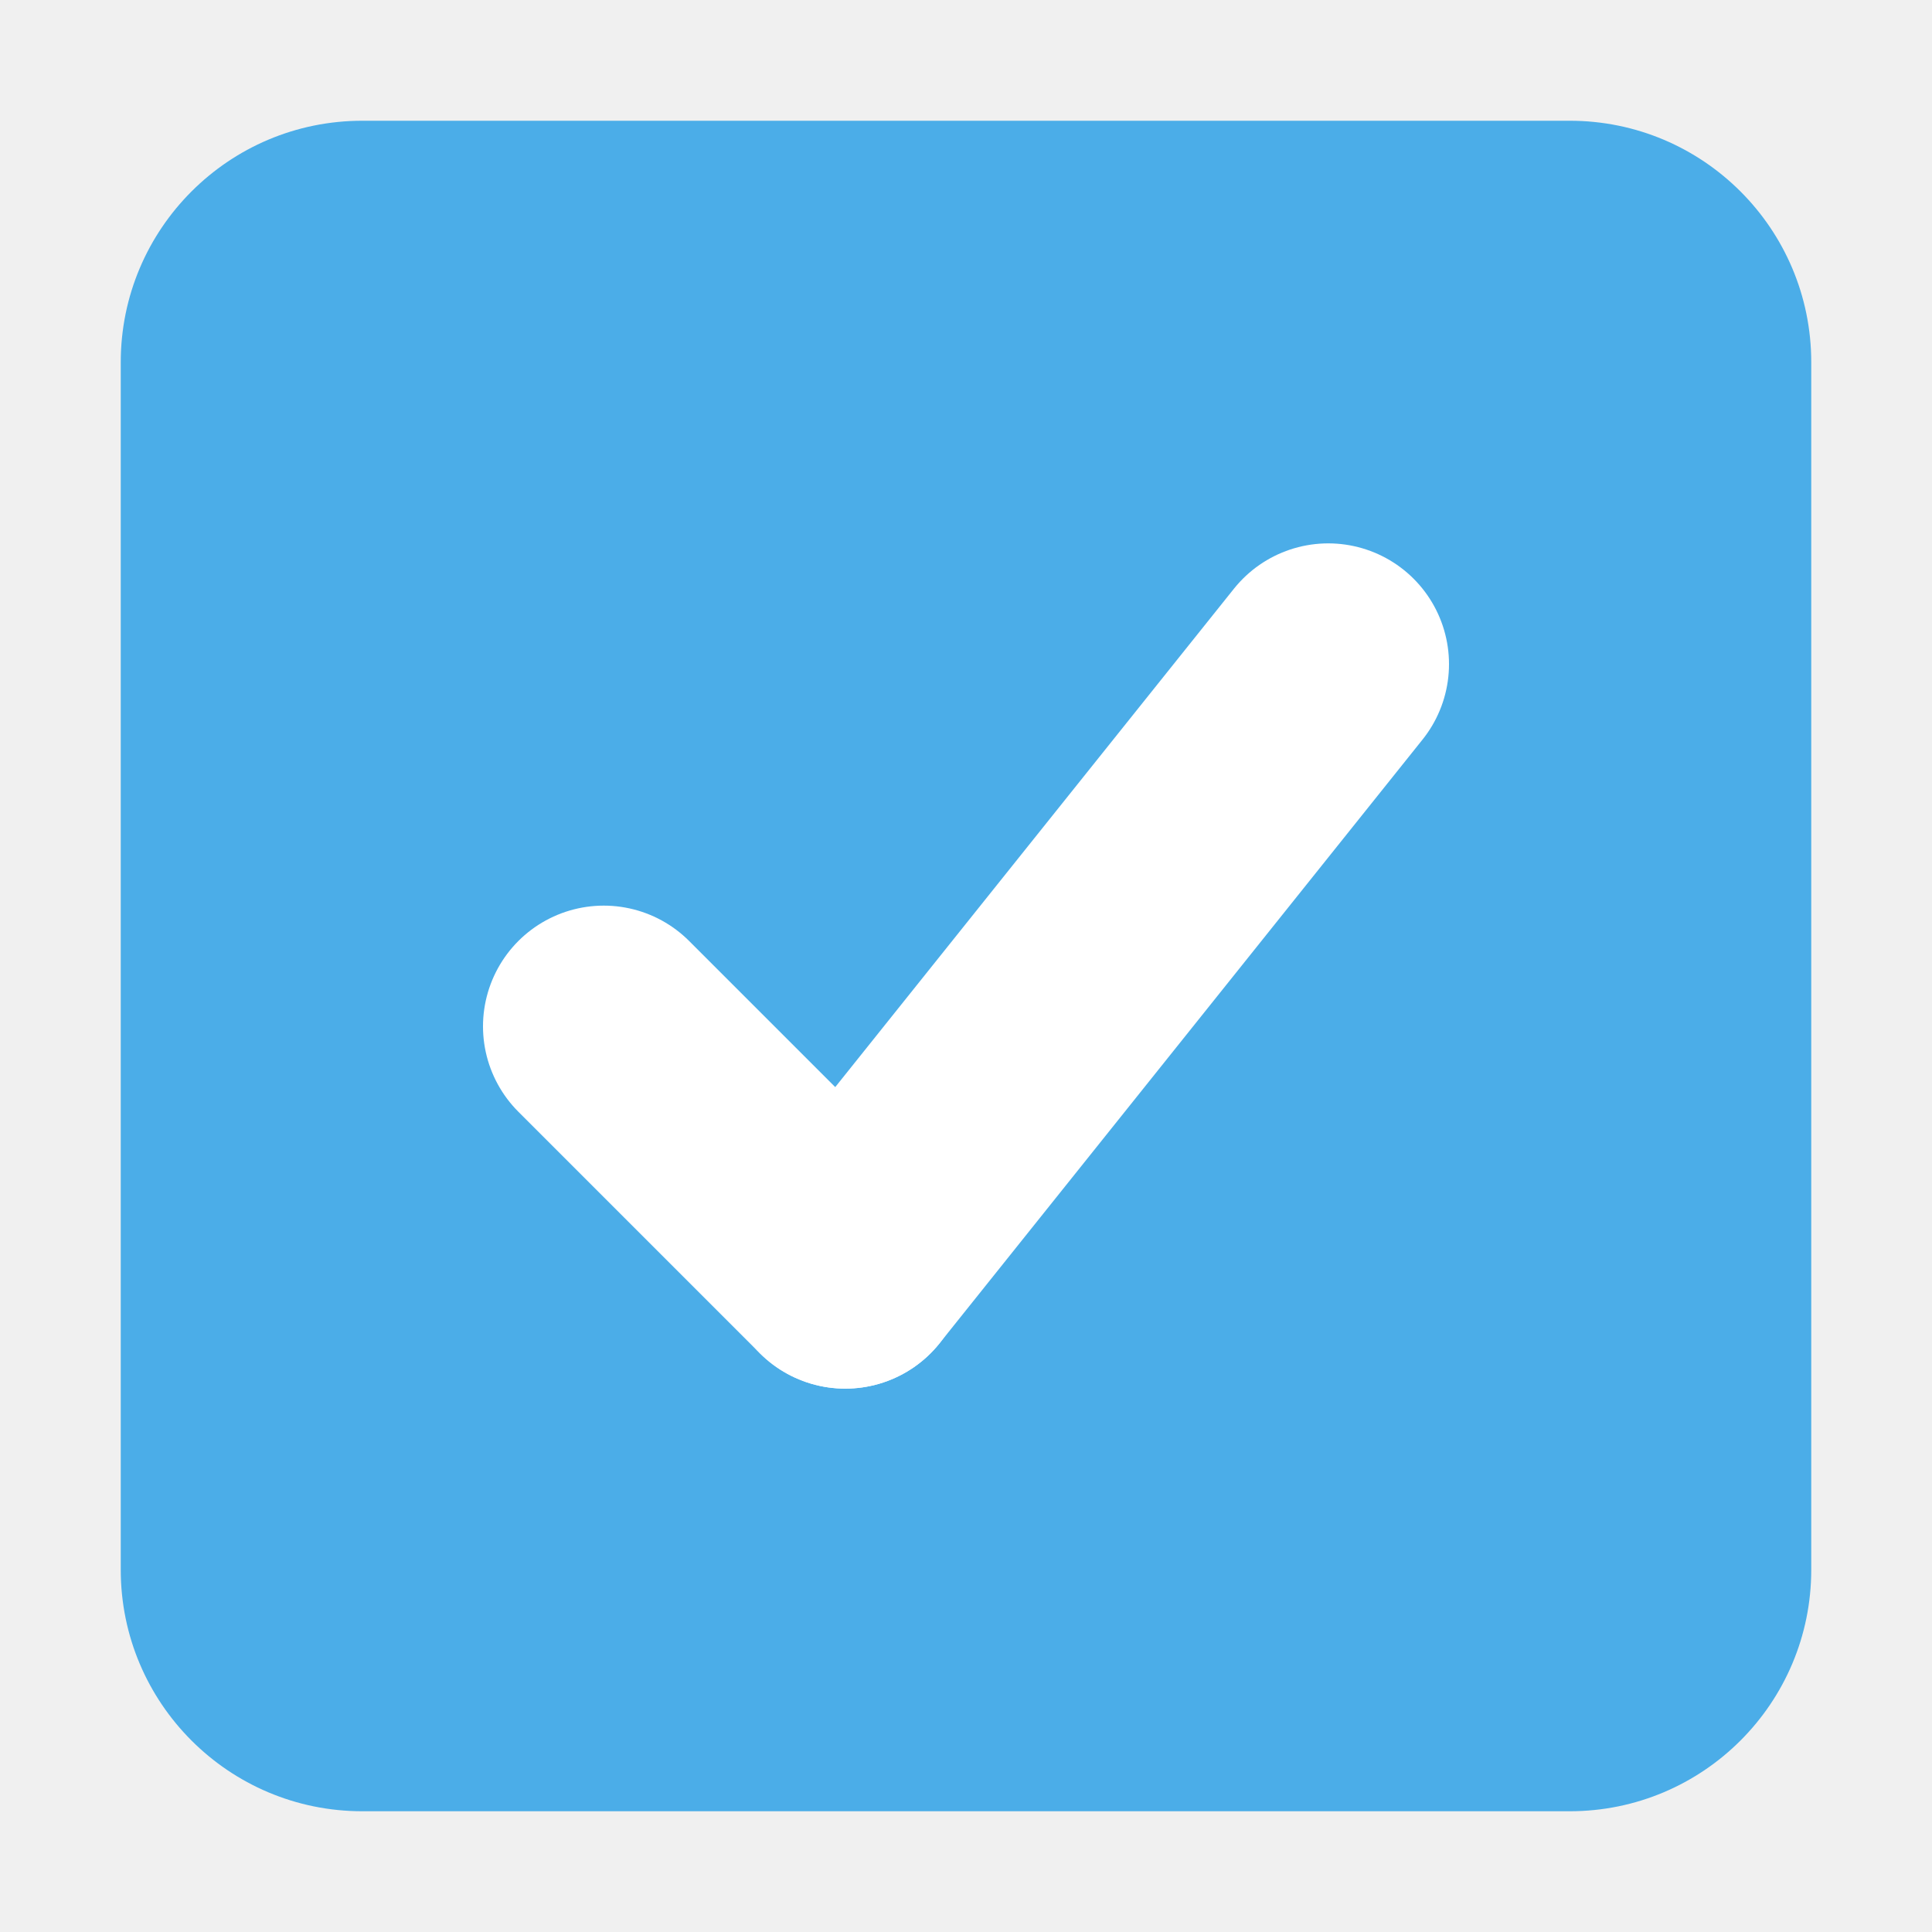
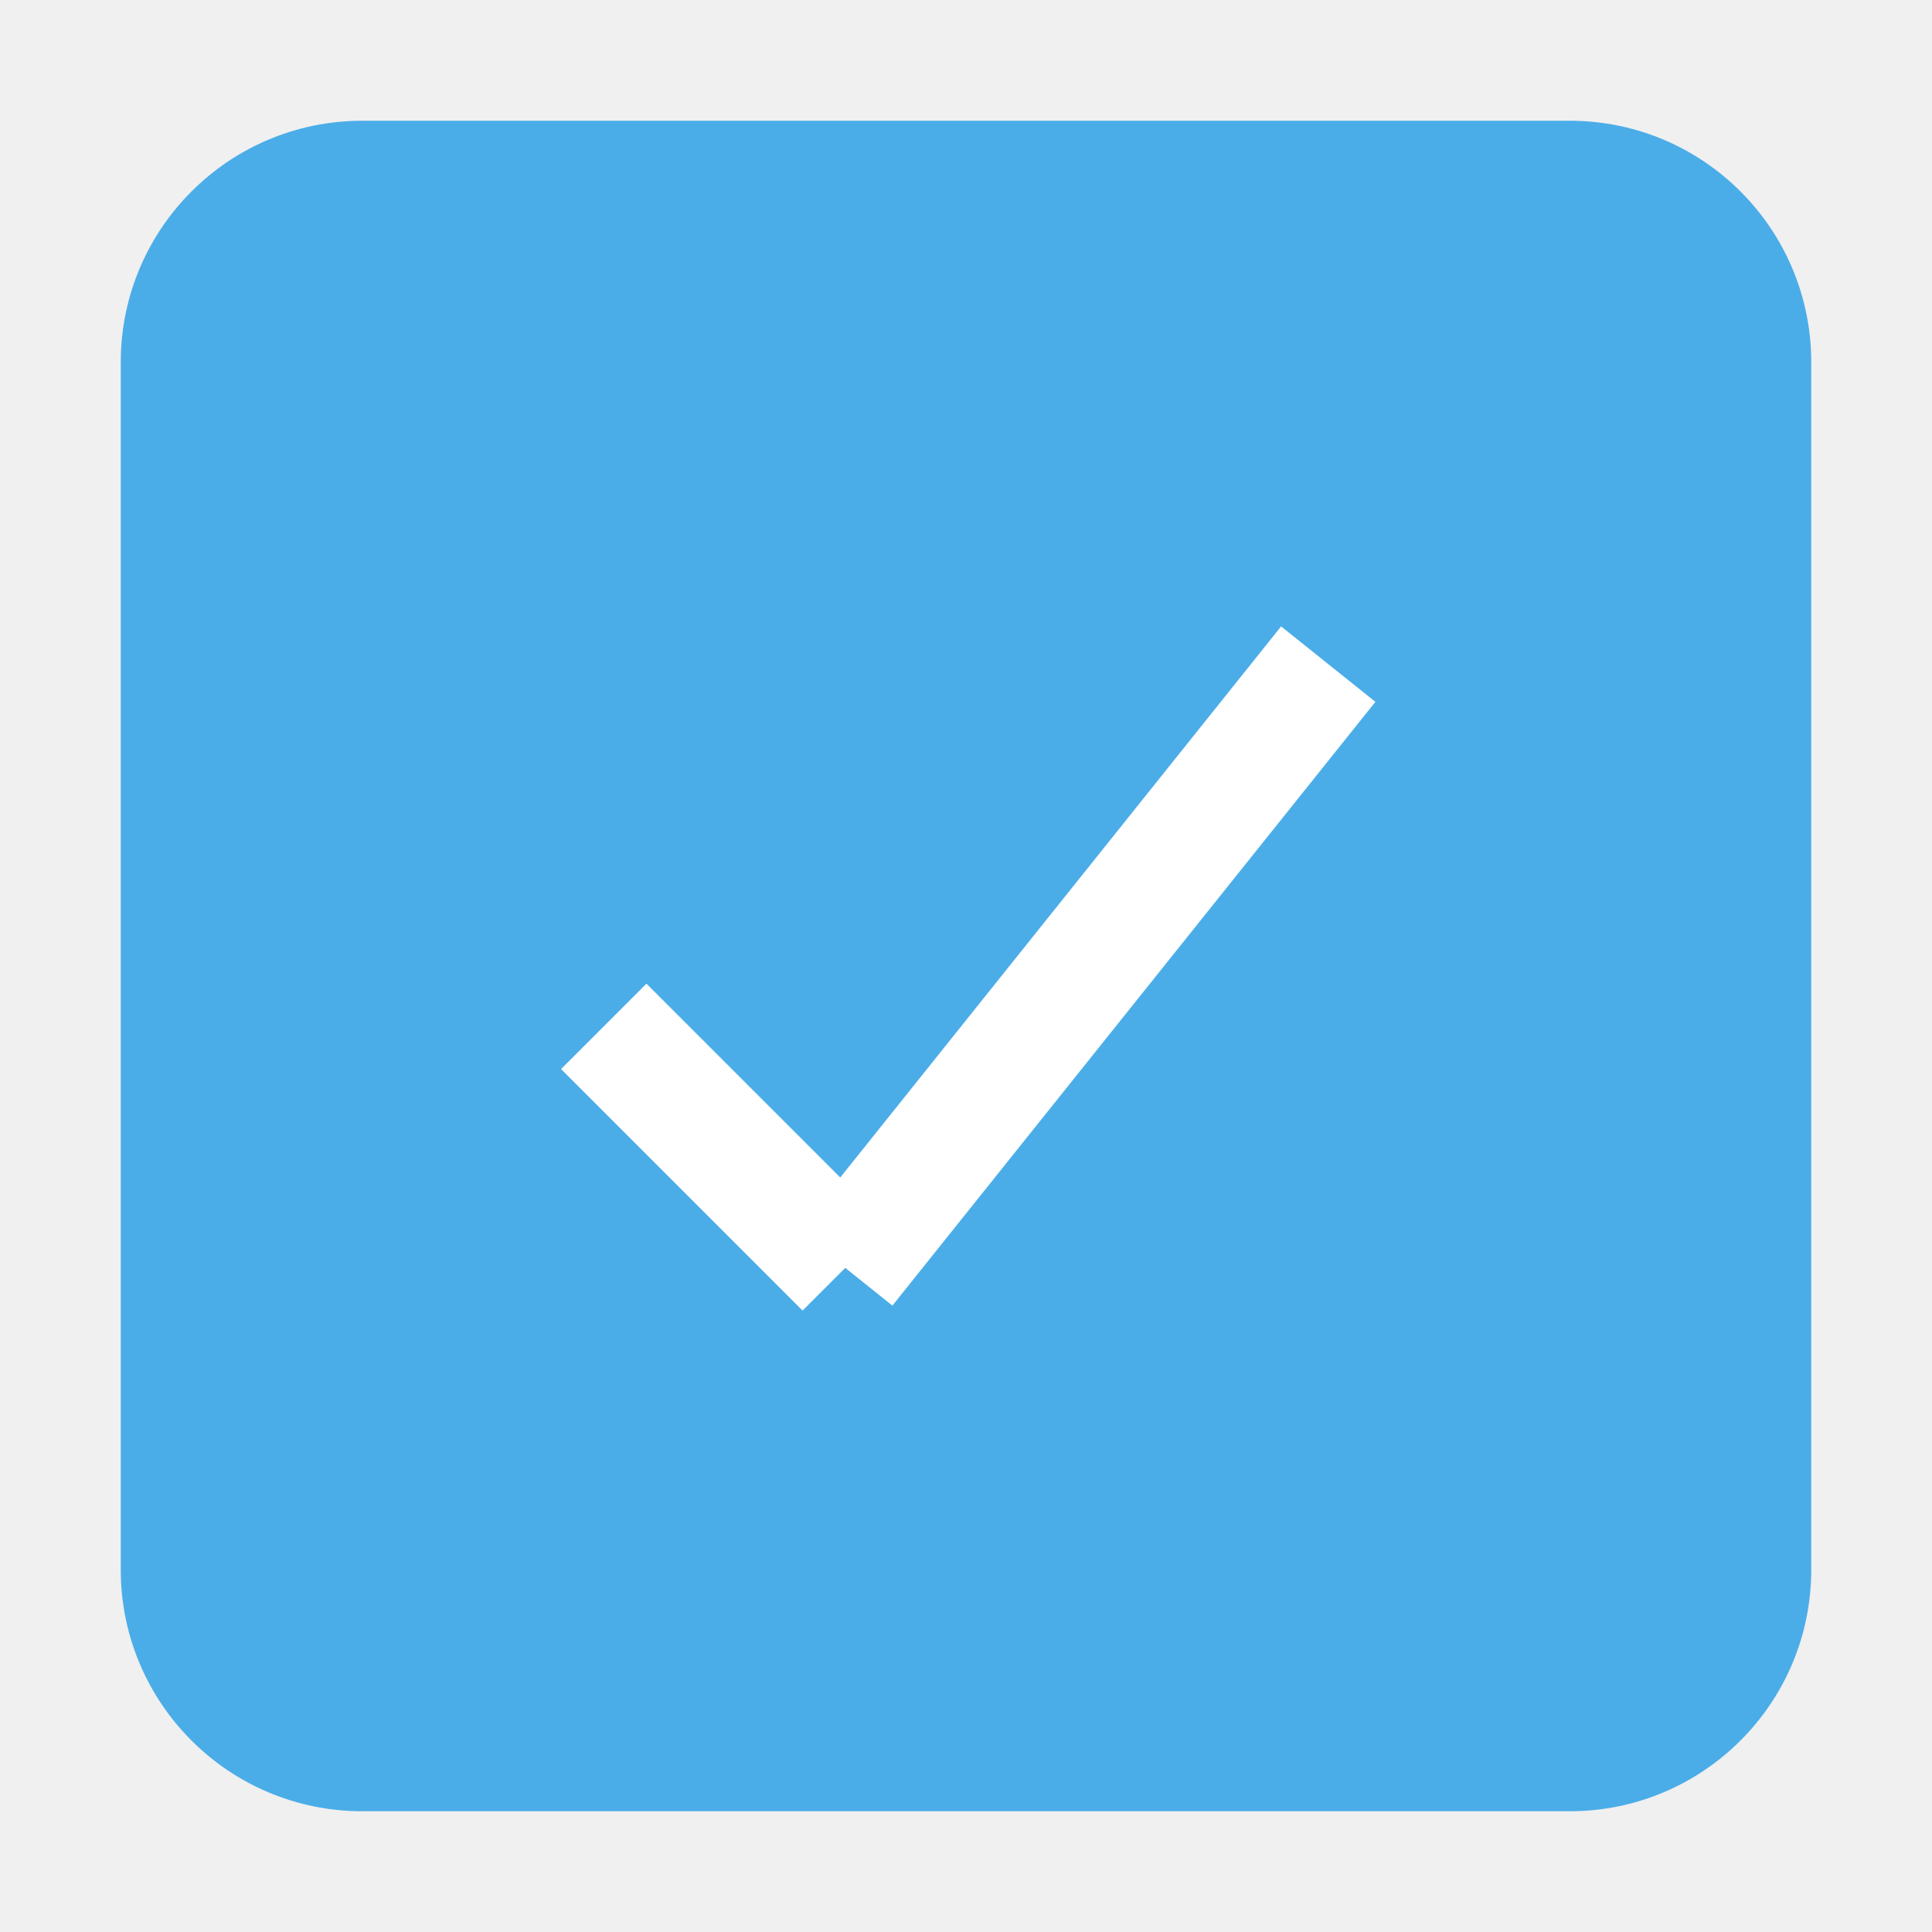
- <svg xmlns="http://www.w3.org/2000/svg" width="16px" height="16px" viewBox="0 0 16 16" version="1.1">
+ <svg xmlns="http://www.w3.org/2000/svg" width="16px" height="16px" viewBox="0 0 16 16" version="1.1" xmlnsSketch="http://www.bohemiancoding.com/sketch/ns">
  <defs />
-   <g id="Page-1" stroke="none" stroke-width="1" fill="none" fill-rule="evenodd">
-     <g id="task">
-       <g id="Task" transform="translate(1, 1)">
-         <rect id="Rectangle-36" fill="#4BADE8" x="0" y="0" width="14" height="14" rx="2" />
-         <g id="Page-1" transform="translate(4, 4.5)" stroke="#FFFFFF" stroke-width="2" stroke-linecap="round">
+   <g id="Page-1" stroke="none" strokeWidth="1" fill="none" fillRule="evenodd" sketchType="MSPage">
+     <g id="task" sketchType="MSArtboardGroup">
+       <g id="Task" sketchType="MSLayerGroup" transform="translate(1, 1)">
+         <rect id="Rectangle-36" fill="#4BADE8" sketchType="MSShapeGroup" x="0" y="0" width="14" height="14" rx="2" />
+         <g id="Page-1" transform="translate(4, 4.5)" stroke="#FFFFFF" strokeWidth="2" strokeLinecap="round" sketchType="MSShapeGroup">
          <path d="M2,5 L6,0" id="Stroke-1" />
          <path d="M2,5 L0,3" id="Stroke-3" />
        </g>
      </g>
    </g>
  </g>
</svg>
